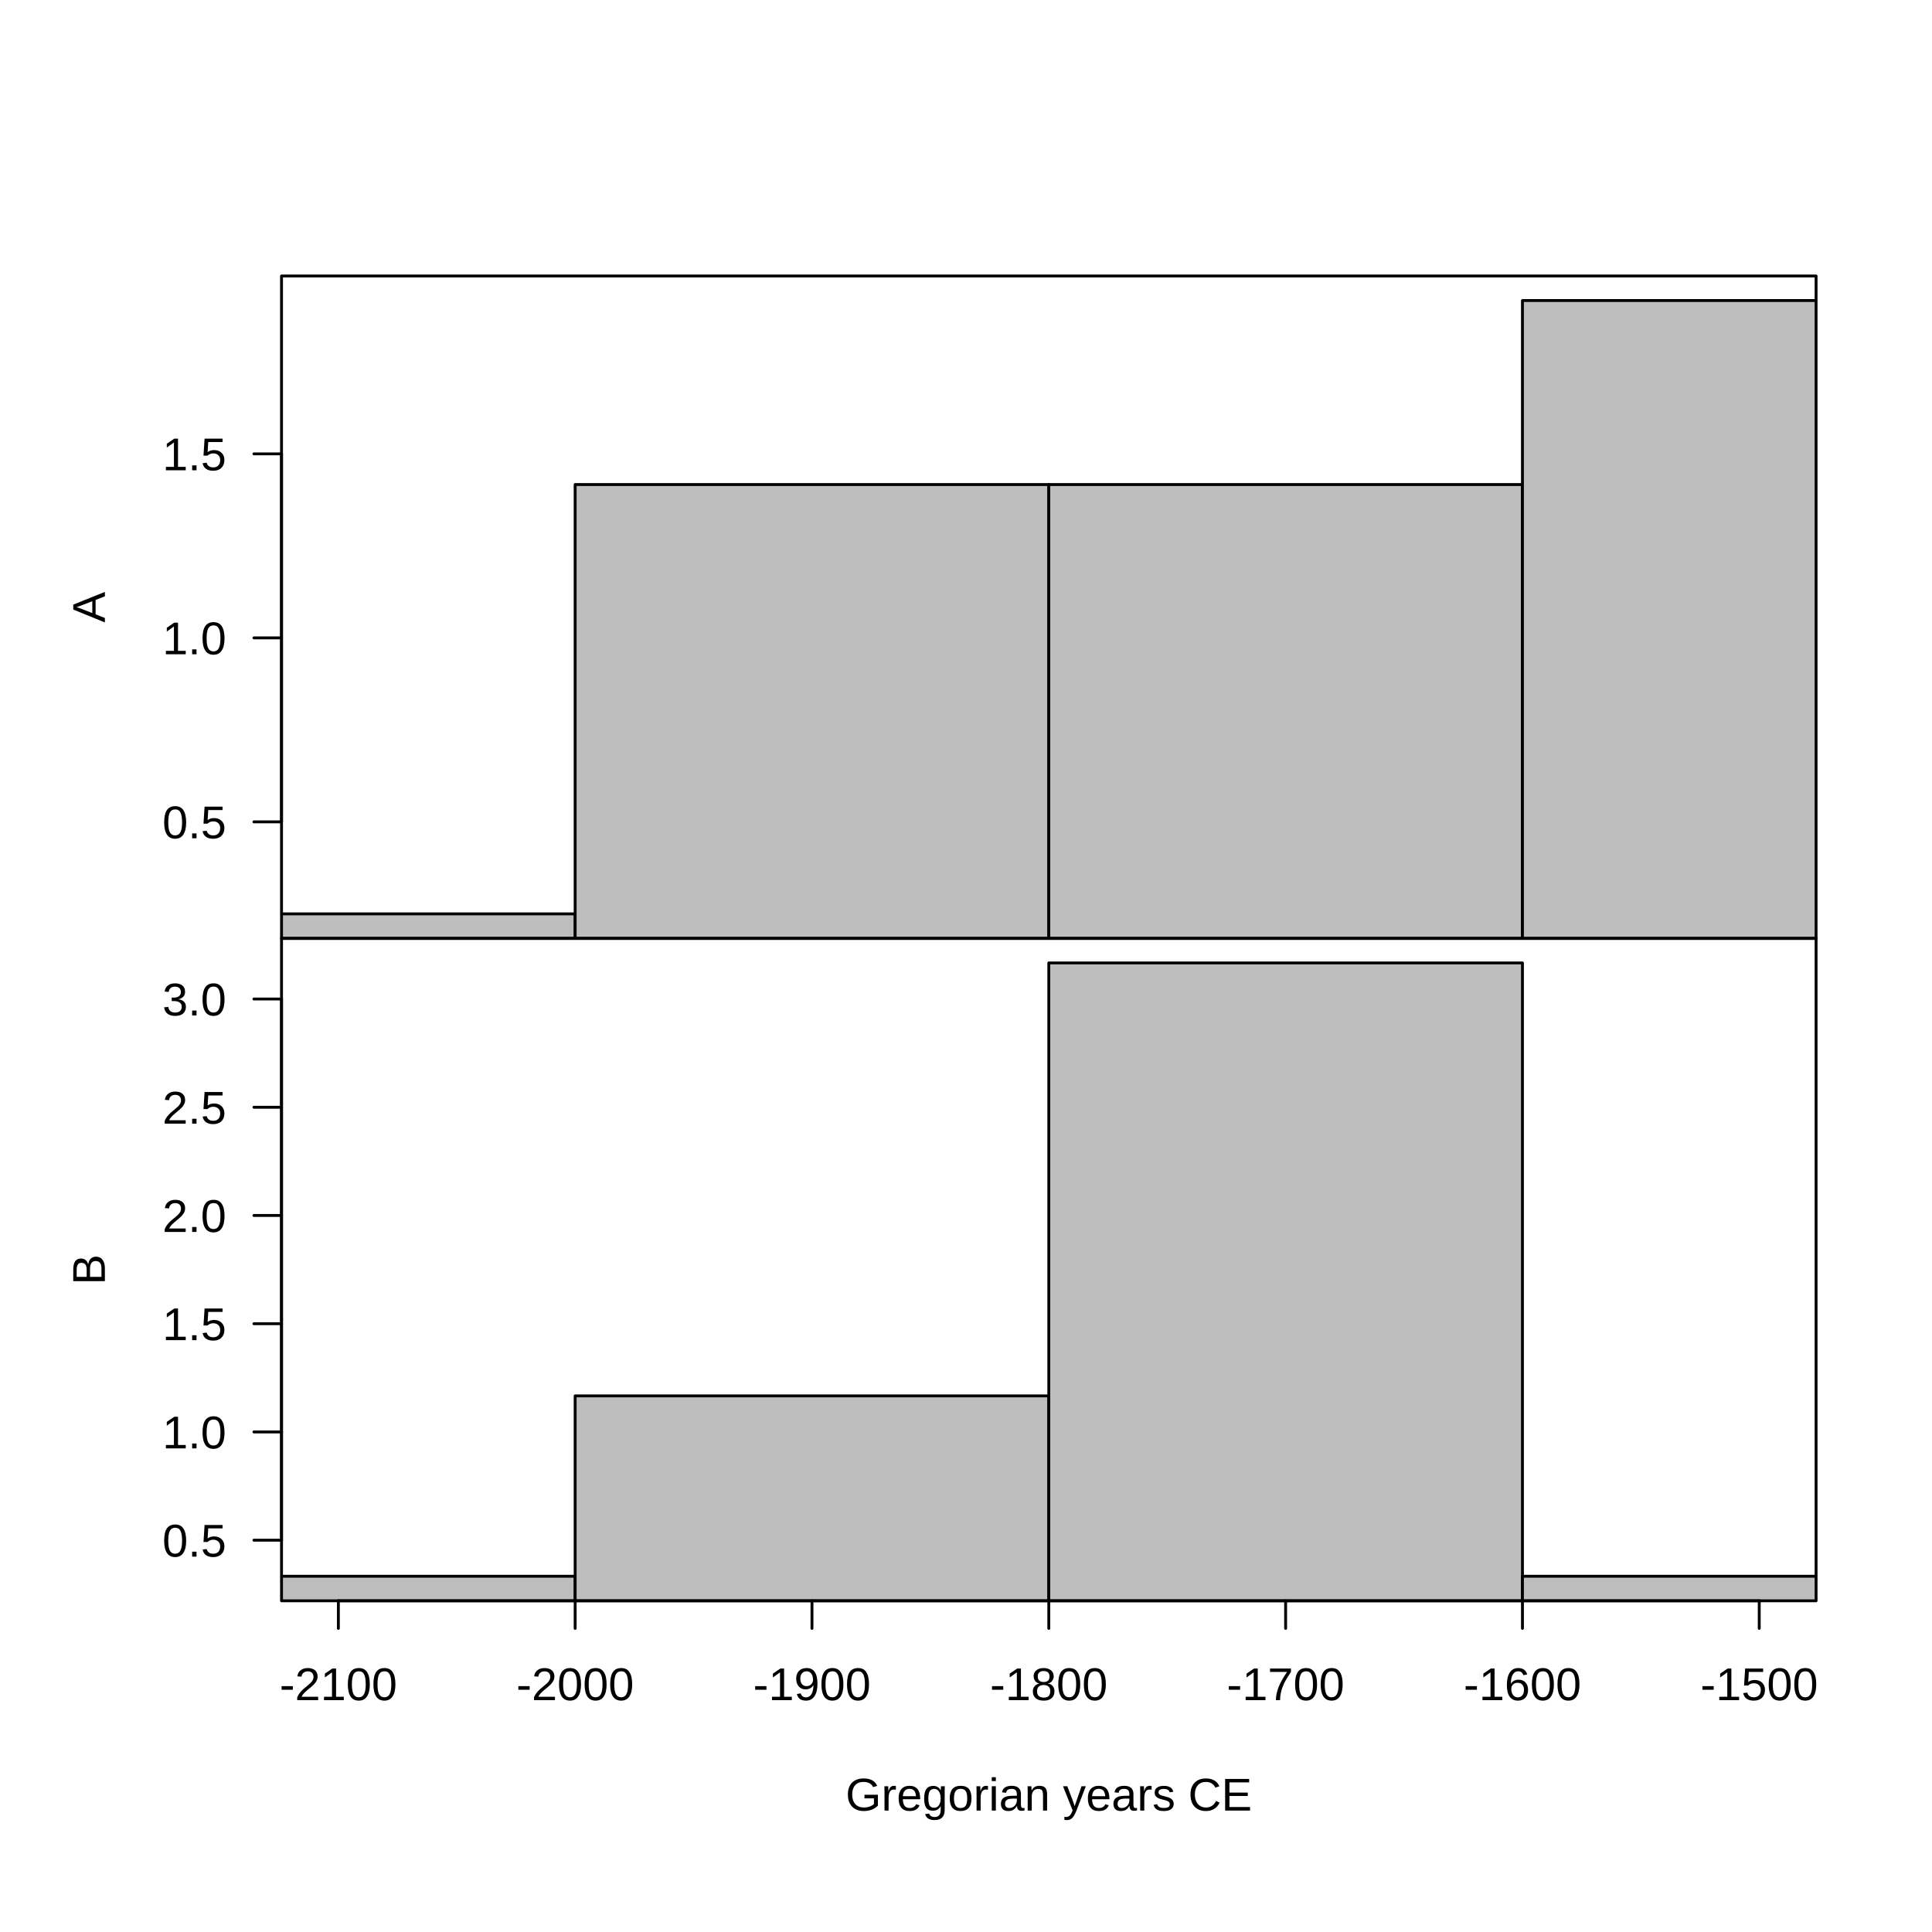
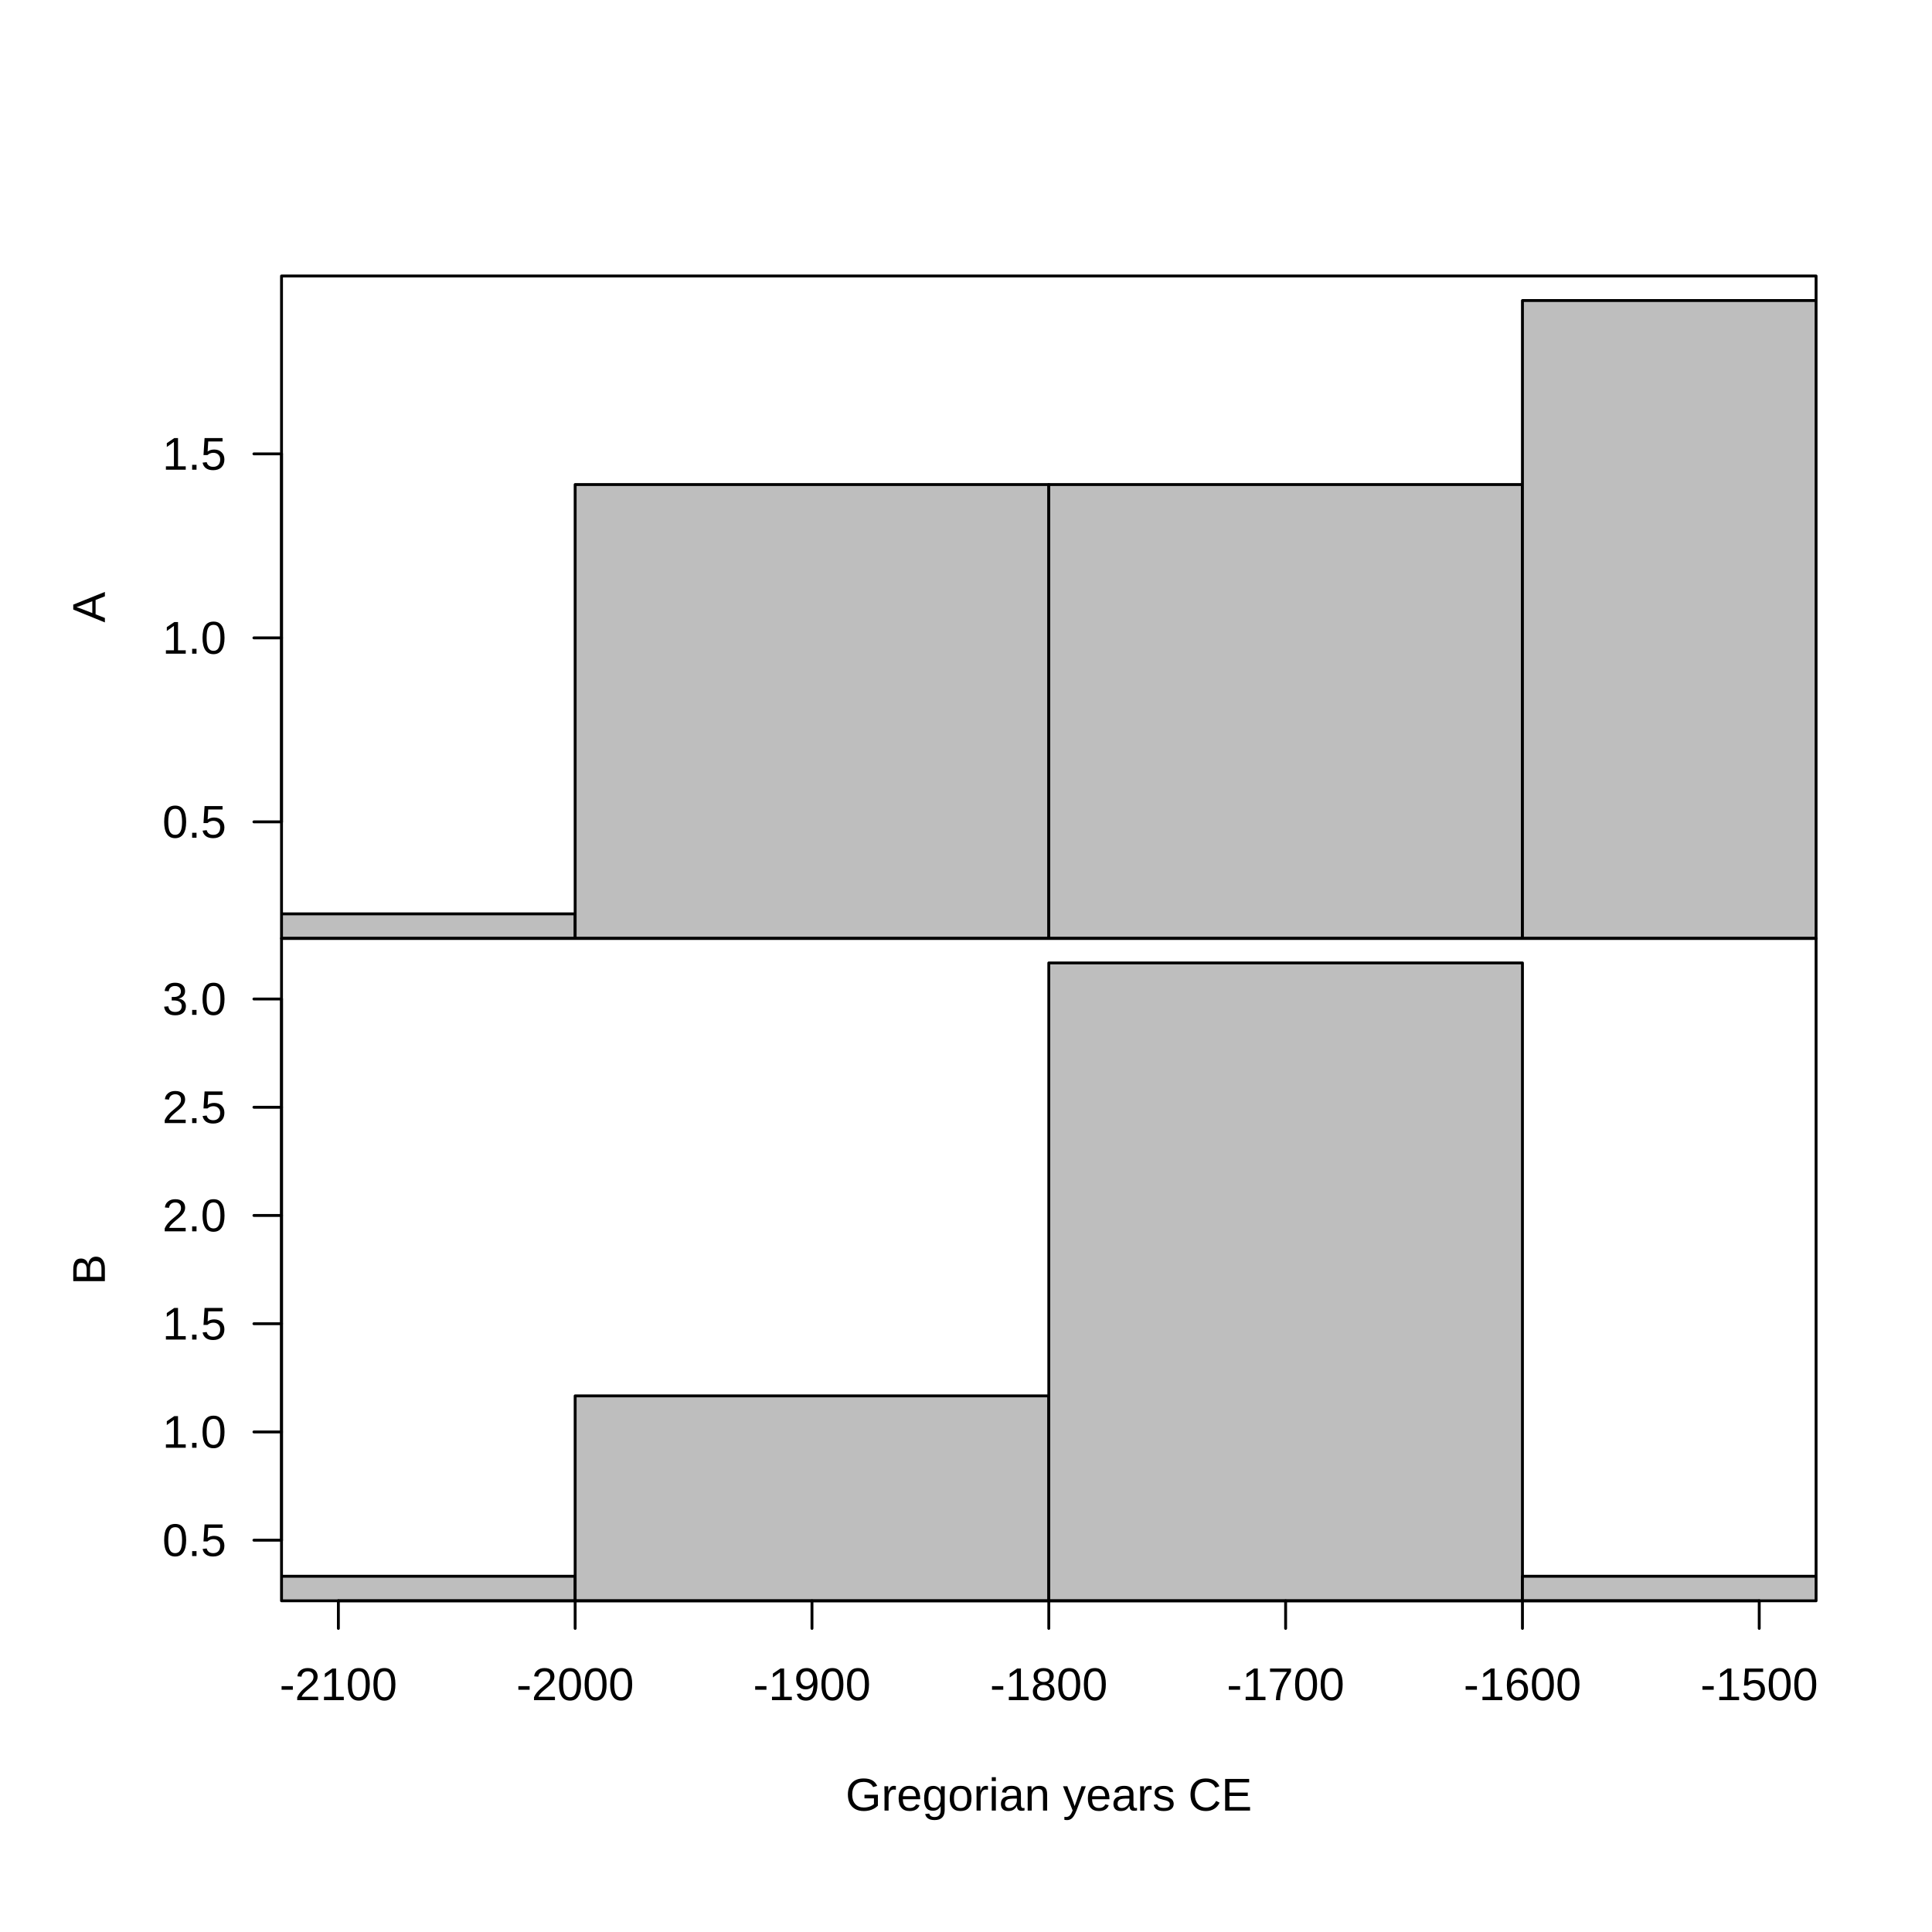
<svg xmlns="http://www.w3.org/2000/svg" class="svglite" width="504.00pt" height="504.00pt" viewBox="0 0 504.00 504.00">
  <defs>
    <style type="text/css">
    .svglite line, .svglite polyline, .svglite polygon, .svglite path, .svglite rect, .svglite circle {
      fill: none;
      stroke: #000000;
      stroke-linecap: round;
      stroke-linejoin: round;
      stroke-miterlimit: 10.00;
    }
    .svglite text {
      white-space: pre;
    }
  </style>
  </defs>
  <rect width="100%" height="100%" style="stroke: none; fill: #FFFFFF;" />
  <defs>
    <clipPath id="cpMC4wMHw1MDQuMDB8MC4wMHw1MDQuMDA=">
      <rect x="0.00" y="0.00" width="504.00" height="504.00" />
    </clipPath>
  </defs>
  <g clip-path="url(#cpMC4wMHw1MDQuMDB8MC4wMHw1MDQuMDA=)">
</g>
  <defs>
    <clipPath id="cpNzMuNDR8NDczLjc2fDcyLjAwfDI0NC44MA==">
      <rect x="73.44" y="72.00" width="400.32" height="172.80" />
    </clipPath>
  </defs>
  <g clip-path="url(#cpNzMuNDR8NDczLjc2fDcyLjAwfDI0NC44MA==)">
    <rect x="26.49" y="238.40" width="123.56" height="24.00" style="stroke-width: 0.75; fill: #BEBEBE;" />
    <rect x="150.04" y="126.40" width="123.56" height="136.00" style="stroke-width: 0.75; fill: #BEBEBE;" />
    <rect x="273.60" y="126.40" width="123.56" height="136.00" style="stroke-width: 0.75; fill: #BEBEBE;" />
    <rect x="397.16" y="78.40" width="123.56" height="184.00" style="stroke-width: 0.75; fill: #BEBEBE;" />
  </g>
  <g clip-path="url(#cpMC4wMHw1MDQuMDB8MC4wMHw1MDQuMDA=)">
    <polygon points="73.44,244.80 473.76,244.80 473.76,72.00 73.44,72.00 " style="stroke-width: 0.75;" />
    <line x1="73.44" y1="214.40" x2="73.44" y2="118.40" style="stroke-width: 0.75;" />
    <line x1="73.44" y1="214.40" x2="66.24" y2="214.40" style="stroke-width: 0.75;" />
    <line x1="73.44" y1="166.40" x2="66.24" y2="166.40" style="stroke-width: 0.75;" />
    <line x1="73.44" y1="118.40" x2="66.24" y2="118.40" style="stroke-width: 0.75;" />
-     <text x="59.04" y="218.68" text-anchor="end" style="font-size: 12.00px; font-family: &quot;Arial&quot;;" textLength="16.94px" lengthAdjust="spacingAndGlyphs">0.5</text>
-     <text x="59.04" y="170.68" text-anchor="end" style="font-size: 12.00px; font-family: &quot;Arial&quot;;" textLength="16.94px" lengthAdjust="spacingAndGlyphs">1.0</text>
-     <text x="59.04" y="122.68" text-anchor="end" style="font-size: 12.00px; font-family: &quot;Arial&quot;;" textLength="16.94px" lengthAdjust="spacingAndGlyphs">1.5</text>
-     <text transform="translate(27.36,158.40) rotate(-90)" text-anchor="middle" style="font-size: 12.00px; font-family: &quot;Arial&quot;;" textLength="7.67px" lengthAdjust="spacingAndGlyphs">A</text>
+     <text x="59.04" y="218.53" text-anchor="end" style="font-size: 12.00px; font-family: &quot;Liberation Sans&quot;;" textLength="16.68px" lengthAdjust="spacingAndGlyphs">0.5</text>
+     <text x="59.04" y="170.53" text-anchor="end" style="font-size: 12.00px; font-family: &quot;Liberation Sans&quot;;" textLength="16.68px" lengthAdjust="spacingAndGlyphs">1.0</text>
+     <text x="59.04" y="122.53" text-anchor="end" style="font-size: 12.00px; font-family: &quot;Liberation Sans&quot;;" textLength="16.68px" lengthAdjust="spacingAndGlyphs">1.5</text>
+     <text transform="translate(27.36,158.40) rotate(-90)" text-anchor="middle" style="font-size: 12.00px; font-family: &quot;Liberation Sans&quot;;" textLength="8.01px" lengthAdjust="spacingAndGlyphs">A</text>
  </g>
  <defs>
    <clipPath id="cpNzMuNDR8NDczLjc2fDI0NC44MHw0MTcuNjA=">
      <rect x="73.44" y="244.80" width="400.32" height="172.80" />
    </clipPath>
  </defs>
  <g clip-path="url(#cpNzMuNDR8NDczLjc2fDI0NC44MHw0MTcuNjA=)">
    <rect x="26.49" y="411.20" width="123.56" height="18.82" style="stroke-width: 0.75; fill: #BEBEBE;" />
    <rect x="150.04" y="364.14" width="123.56" height="65.88" style="stroke-width: 0.75; fill: #BEBEBE;" />
    <rect x="273.60" y="251.20" width="123.56" height="178.82" style="stroke-width: 0.75; fill: #BEBEBE;" />
    <rect x="397.16" y="411.20" width="123.56" height="18.82" style="stroke-width: 0.75; fill: #BEBEBE;" />
  </g>
  <g clip-path="url(#cpMC4wMHw1MDQuMDB8MC4wMHw1MDQuMDA=)">
    <polygon points="73.44,417.60 473.76,417.60 473.76,244.80 73.44,244.80 " style="stroke-width: 0.75;" />
    <line x1="88.27" y1="417.60" x2="458.93" y2="417.60" style="stroke-width: 0.75;" />
    <line x1="88.27" y1="417.60" x2="88.27" y2="424.80" style="stroke-width: 0.75;" />
    <line x1="150.04" y1="417.60" x2="150.04" y2="424.80" style="stroke-width: 0.75;" />
    <line x1="211.82" y1="417.60" x2="211.82" y2="424.80" style="stroke-width: 0.75;" />
    <line x1="273.60" y1="417.60" x2="273.60" y2="424.80" style="stroke-width: 0.75;" />
    <line x1="335.38" y1="417.60" x2="335.38" y2="424.80" style="stroke-width: 0.75;" />
    <line x1="397.16" y1="417.60" x2="397.16" y2="424.80" style="stroke-width: 0.75;" />
    <line x1="458.93" y1="417.60" x2="458.93" y2="424.80" style="stroke-width: 0.75;" />
-     <text x="88.27" y="443.52" text-anchor="middle" style="font-size: 12.00px; font-family: &quot;Arial&quot;;" textLength="31.31px" lengthAdjust="spacingAndGlyphs">-2100</text>
-     <text x="150.04" y="443.52" text-anchor="middle" style="font-size: 12.00px; font-family: &quot;Arial&quot;;" textLength="31.31px" lengthAdjust="spacingAndGlyphs">-2000</text>
-     <text x="211.82" y="443.52" text-anchor="middle" style="font-size: 12.00px; font-family: &quot;Arial&quot;;" textLength="31.31px" lengthAdjust="spacingAndGlyphs">-1900</text>
-     <text x="273.60" y="443.52" text-anchor="middle" style="font-size: 12.00px; font-family: &quot;Arial&quot;;" textLength="31.31px" lengthAdjust="spacingAndGlyphs">-1800</text>
-     <text x="335.38" y="443.52" text-anchor="middle" style="font-size: 12.00px; font-family: &quot;Arial&quot;;" textLength="31.31px" lengthAdjust="spacingAndGlyphs">-1700</text>
-     <text x="397.16" y="443.52" text-anchor="middle" style="font-size: 12.00px; font-family: &quot;Arial&quot;;" textLength="31.31px" lengthAdjust="spacingAndGlyphs">-1600</text>
-     <text x="458.93" y="443.52" text-anchor="middle" style="font-size: 12.00px; font-family: &quot;Arial&quot;;" textLength="31.31px" lengthAdjust="spacingAndGlyphs">-1500</text>
+     <text x="88.27" y="443.52" text-anchor="middle" style="font-size: 12.00px; font-family: &quot;Liberation Sans&quot;;" textLength="30.69px" lengthAdjust="spacingAndGlyphs">-2100</text>
+     <text x="150.04" y="443.52" text-anchor="middle" style="font-size: 12.00px; font-family: &quot;Liberation Sans&quot;;" textLength="30.69px" lengthAdjust="spacingAndGlyphs">-2000</text>
+     <text x="211.82" y="443.52" text-anchor="middle" style="font-size: 12.00px; font-family: &quot;Liberation Sans&quot;;" textLength="30.69px" lengthAdjust="spacingAndGlyphs">-1900</text>
+     <text x="273.60" y="443.52" text-anchor="middle" style="font-size: 12.00px; font-family: &quot;Liberation Sans&quot;;" textLength="30.69px" lengthAdjust="spacingAndGlyphs">-1800</text>
+     <text x="335.38" y="443.52" text-anchor="middle" style="font-size: 12.00px; font-family: &quot;Liberation Sans&quot;;" textLength="30.69px" lengthAdjust="spacingAndGlyphs">-1700</text>
+     <text x="397.16" y="443.52" text-anchor="middle" style="font-size: 12.00px; font-family: &quot;Liberation Sans&quot;;" textLength="30.69px" lengthAdjust="spacingAndGlyphs">-1600</text>
+     <text x="458.93" y="443.52" text-anchor="middle" style="font-size: 12.00px; font-family: &quot;Liberation Sans&quot;;" textLength="30.69px" lengthAdjust="spacingAndGlyphs">-1500</text>
    <line x1="73.44" y1="401.79" x2="73.44" y2="260.61" style="stroke-width: 0.75;" />
    <line x1="73.44" y1="401.79" x2="66.24" y2="401.79" style="stroke-width: 0.75;" />
    <line x1="73.44" y1="373.55" x2="66.24" y2="373.55" style="stroke-width: 0.75;" />
    <line x1="73.44" y1="345.32" x2="66.24" y2="345.32" style="stroke-width: 0.75;" />
    <line x1="73.44" y1="317.08" x2="66.24" y2="317.08" style="stroke-width: 0.75;" />
    <line x1="73.44" y1="288.85" x2="66.24" y2="288.85" style="stroke-width: 0.75;" />
    <line x1="73.44" y1="260.61" x2="66.24" y2="260.61" style="stroke-width: 0.75;" />
-     <text x="59.04" y="406.07" text-anchor="end" style="font-size: 12.00px; font-family: &quot;Arial&quot;;" textLength="16.94px" lengthAdjust="spacingAndGlyphs">0.5</text>
-     <text x="59.04" y="377.84" text-anchor="end" style="font-size: 12.00px; font-family: &quot;Arial&quot;;" textLength="16.94px" lengthAdjust="spacingAndGlyphs">1.0</text>
-     <text x="59.04" y="349.60" text-anchor="end" style="font-size: 12.00px; font-family: &quot;Arial&quot;;" textLength="16.94px" lengthAdjust="spacingAndGlyphs">1.5</text>
-     <text x="59.04" y="321.37" text-anchor="end" style="font-size: 12.00px; font-family: &quot;Arial&quot;;" textLength="16.94px" lengthAdjust="spacingAndGlyphs">2.0</text>
-     <text x="59.04" y="293.13" text-anchor="end" style="font-size: 12.00px; font-family: &quot;Arial&quot;;" textLength="16.94px" lengthAdjust="spacingAndGlyphs">2.5</text>
-     <text x="59.04" y="264.90" text-anchor="end" style="font-size: 12.00px; font-family: &quot;Arial&quot;;" textLength="16.94px" lengthAdjust="spacingAndGlyphs">3.0</text>
-     <text x="273.60" y="472.32" text-anchor="middle" style="font-size: 12.00px; font-family: &quot;Arial&quot;;" textLength="108.10px" lengthAdjust="spacingAndGlyphs">Gregorian years CE</text>
-     <text transform="translate(27.36,331.20) rotate(-90)" text-anchor="middle" style="font-size: 12.00px; font-family: &quot;Arial&quot;;" textLength="7.80px" lengthAdjust="spacingAndGlyphs">B</text>
+     <text x="59.04" y="405.92" text-anchor="end" style="font-size: 12.00px; font-family: &quot;Liberation Sans&quot;;" textLength="16.68px" lengthAdjust="spacingAndGlyphs">0.5</text>
+     <text x="59.04" y="377.68" text-anchor="end" style="font-size: 12.00px; font-family: &quot;Liberation Sans&quot;;" textLength="16.68px" lengthAdjust="spacingAndGlyphs">1.0</text>
+     <text x="59.04" y="349.45" text-anchor="end" style="font-size: 12.00px; font-family: &quot;Liberation Sans&quot;;" textLength="16.68px" lengthAdjust="spacingAndGlyphs">1.5</text>
+     <text x="59.04" y="321.21" text-anchor="end" style="font-size: 12.00px; font-family: &quot;Liberation Sans&quot;;" textLength="16.68px" lengthAdjust="spacingAndGlyphs">2.0</text>
+     <text x="59.04" y="292.98" text-anchor="end" style="font-size: 12.00px; font-family: &quot;Liberation Sans&quot;;" textLength="16.68px" lengthAdjust="spacingAndGlyphs">2.5</text>
+     <text x="59.04" y="264.74" text-anchor="end" style="font-size: 12.00px; font-family: &quot;Liberation Sans&quot;;" textLength="16.68px" lengthAdjust="spacingAndGlyphs">3.0</text>
+     <text x="273.60" y="472.32" text-anchor="middle" style="font-size: 12.00px; font-family: &quot;Liberation Sans&quot;;" textLength="106.06px" lengthAdjust="spacingAndGlyphs">Gregorian years CE</text>
+     <text transform="translate(27.36,331.20) rotate(-90)" text-anchor="middle" style="font-size: 12.00px; font-family: &quot;Liberation Sans&quot;;" textLength="8.01px" lengthAdjust="spacingAndGlyphs">B</text>
  </g>
</svg>
